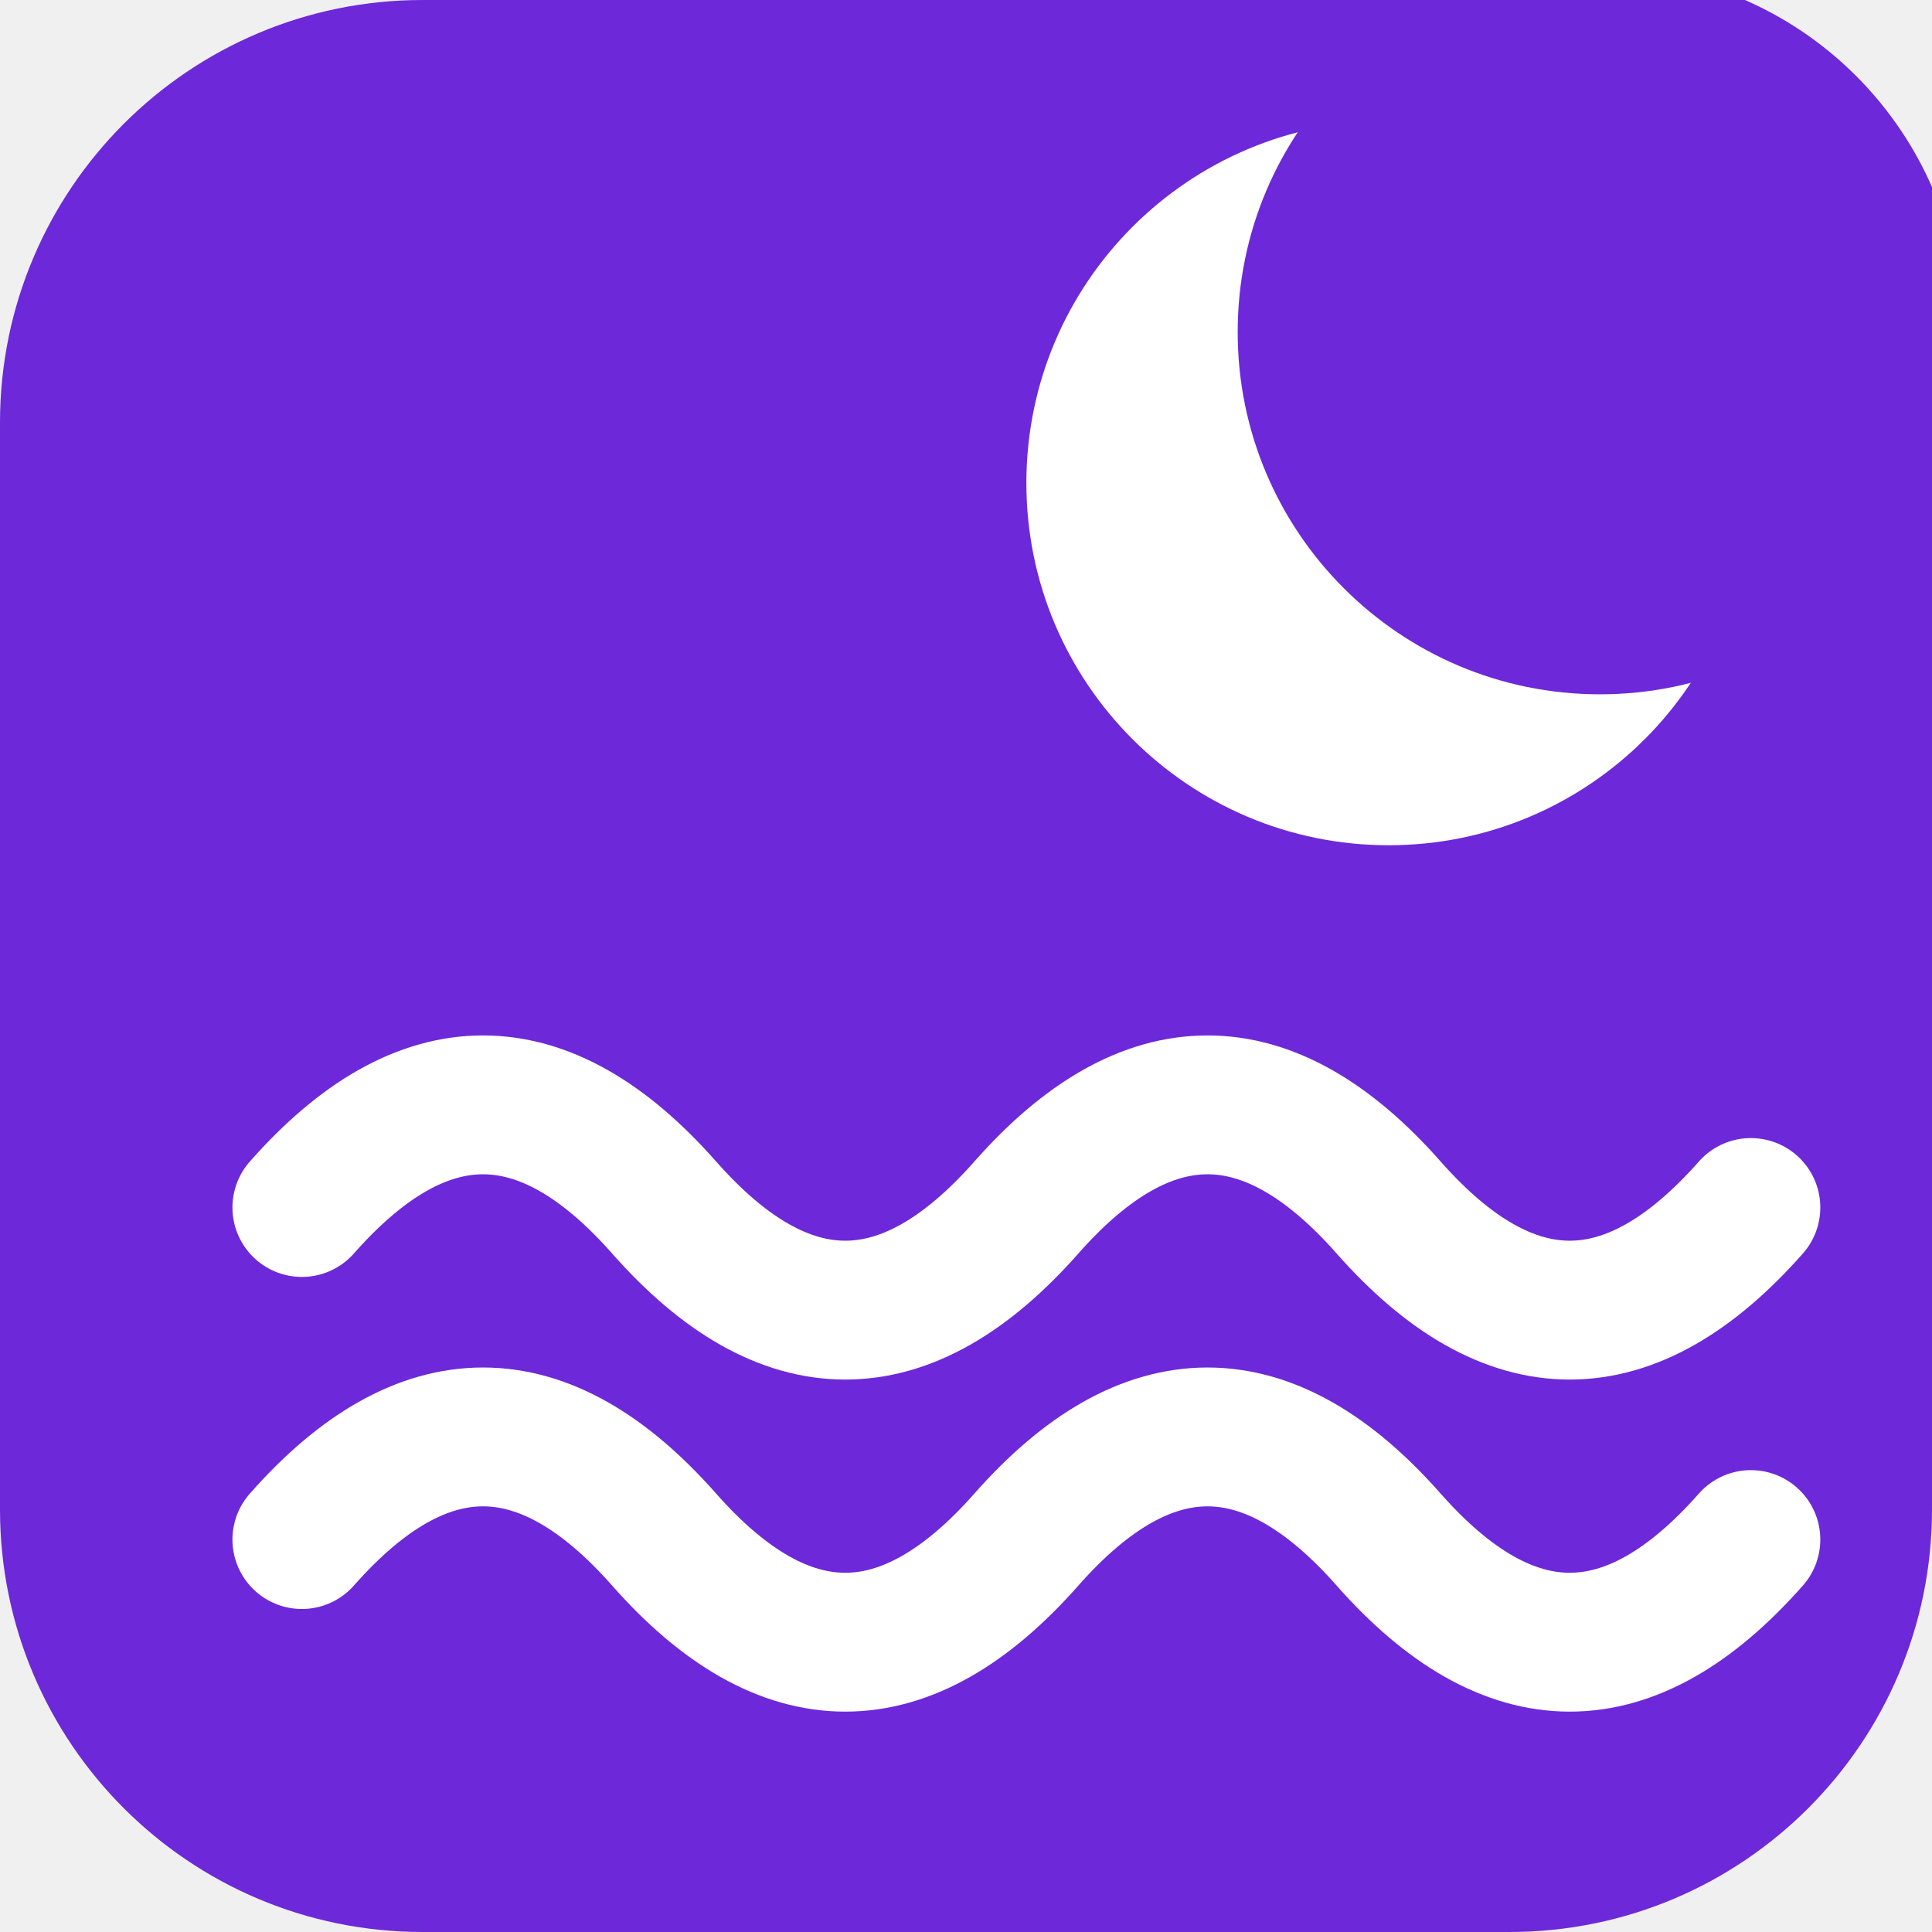
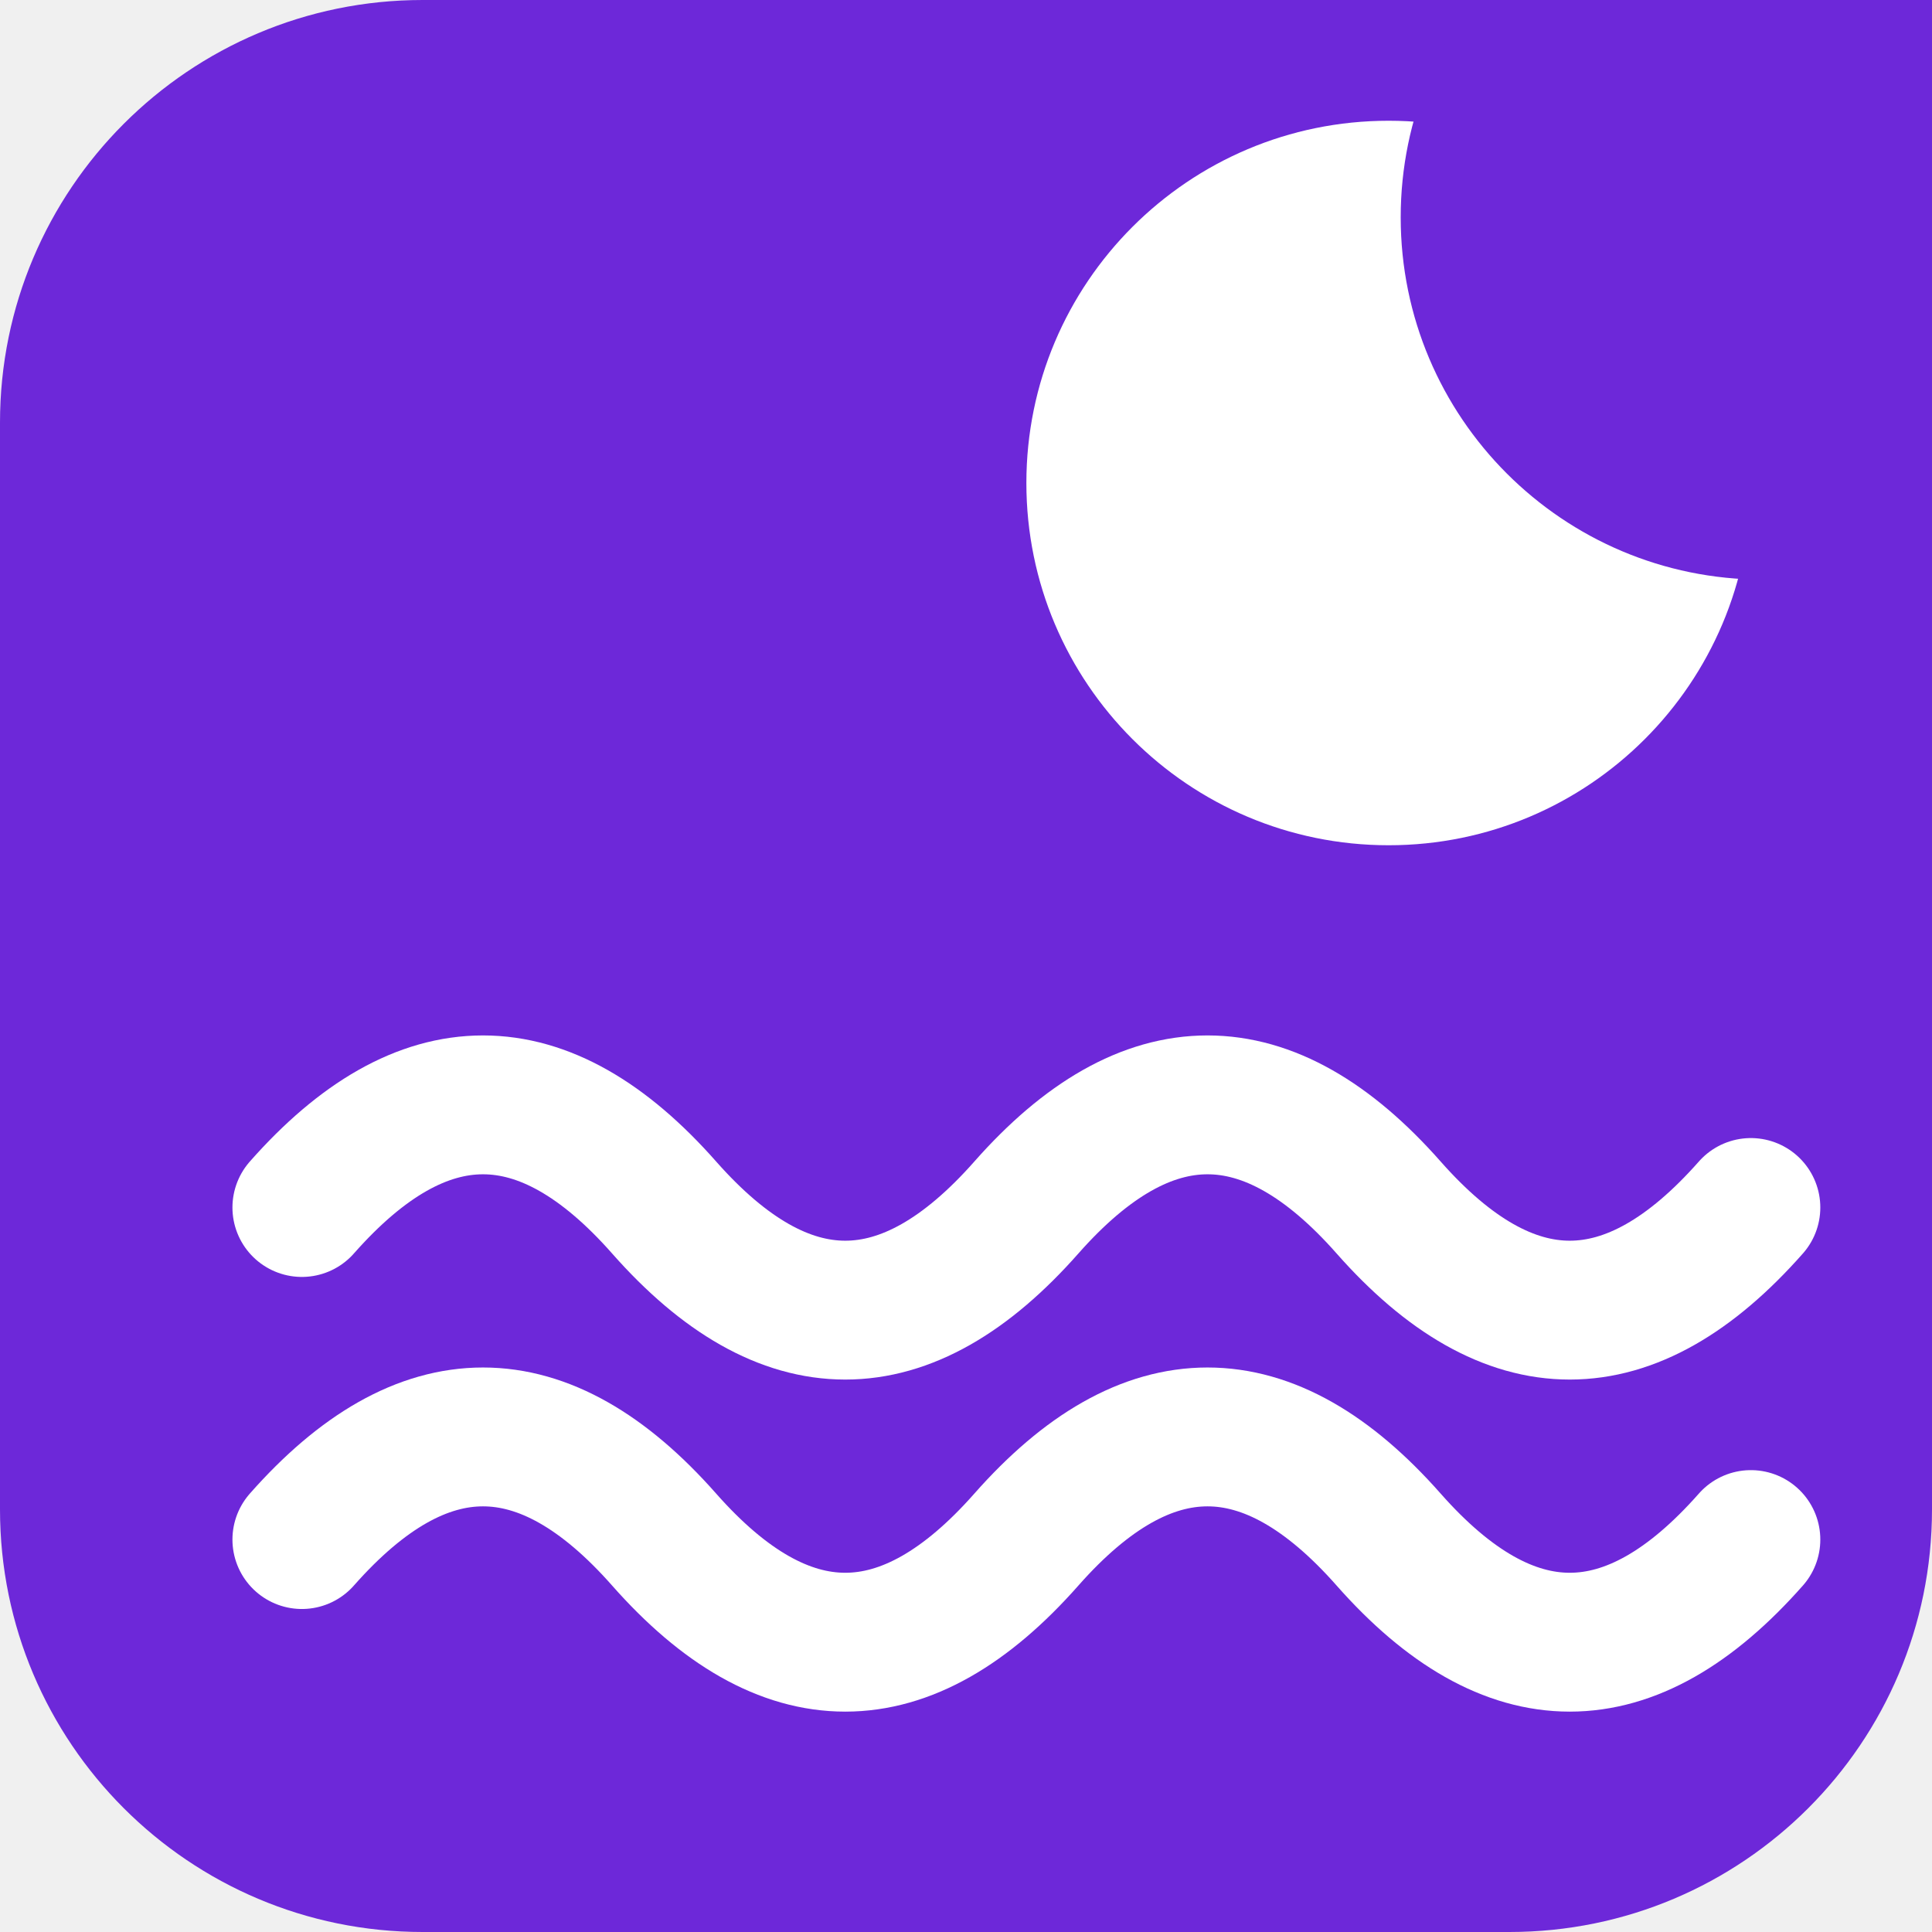
<svg xmlns="http://www.w3.org/2000/svg" viewBox="0 0 32 32" role="img" aria-label="Flow">
  <rect width="32" height="32" rx="7" fill="#6d28d9" />
  <circle cx="23" cy="8" r="6" fill="#ffffff" />
-   <circle cx="26.5" cy="5.5" r="6" fill="#6d28d9" />
+   <circle cx="29.2" cy="3.6" r="6" fill="#6d28d9" />
  <path d="M5 20q3-3.4 6 0t6 0 6 0 6 0" fill="none" stroke="#ffffff" stroke-width="2.3" stroke-linecap="round" stroke-linejoin="round" />
  <path d="M5 25.5q3-3.4 6 0t6 0 6 0 6 0" fill="none" stroke="#ffffff" stroke-width="2.3" stroke-linecap="round" stroke-linejoin="round" />
</svg>
